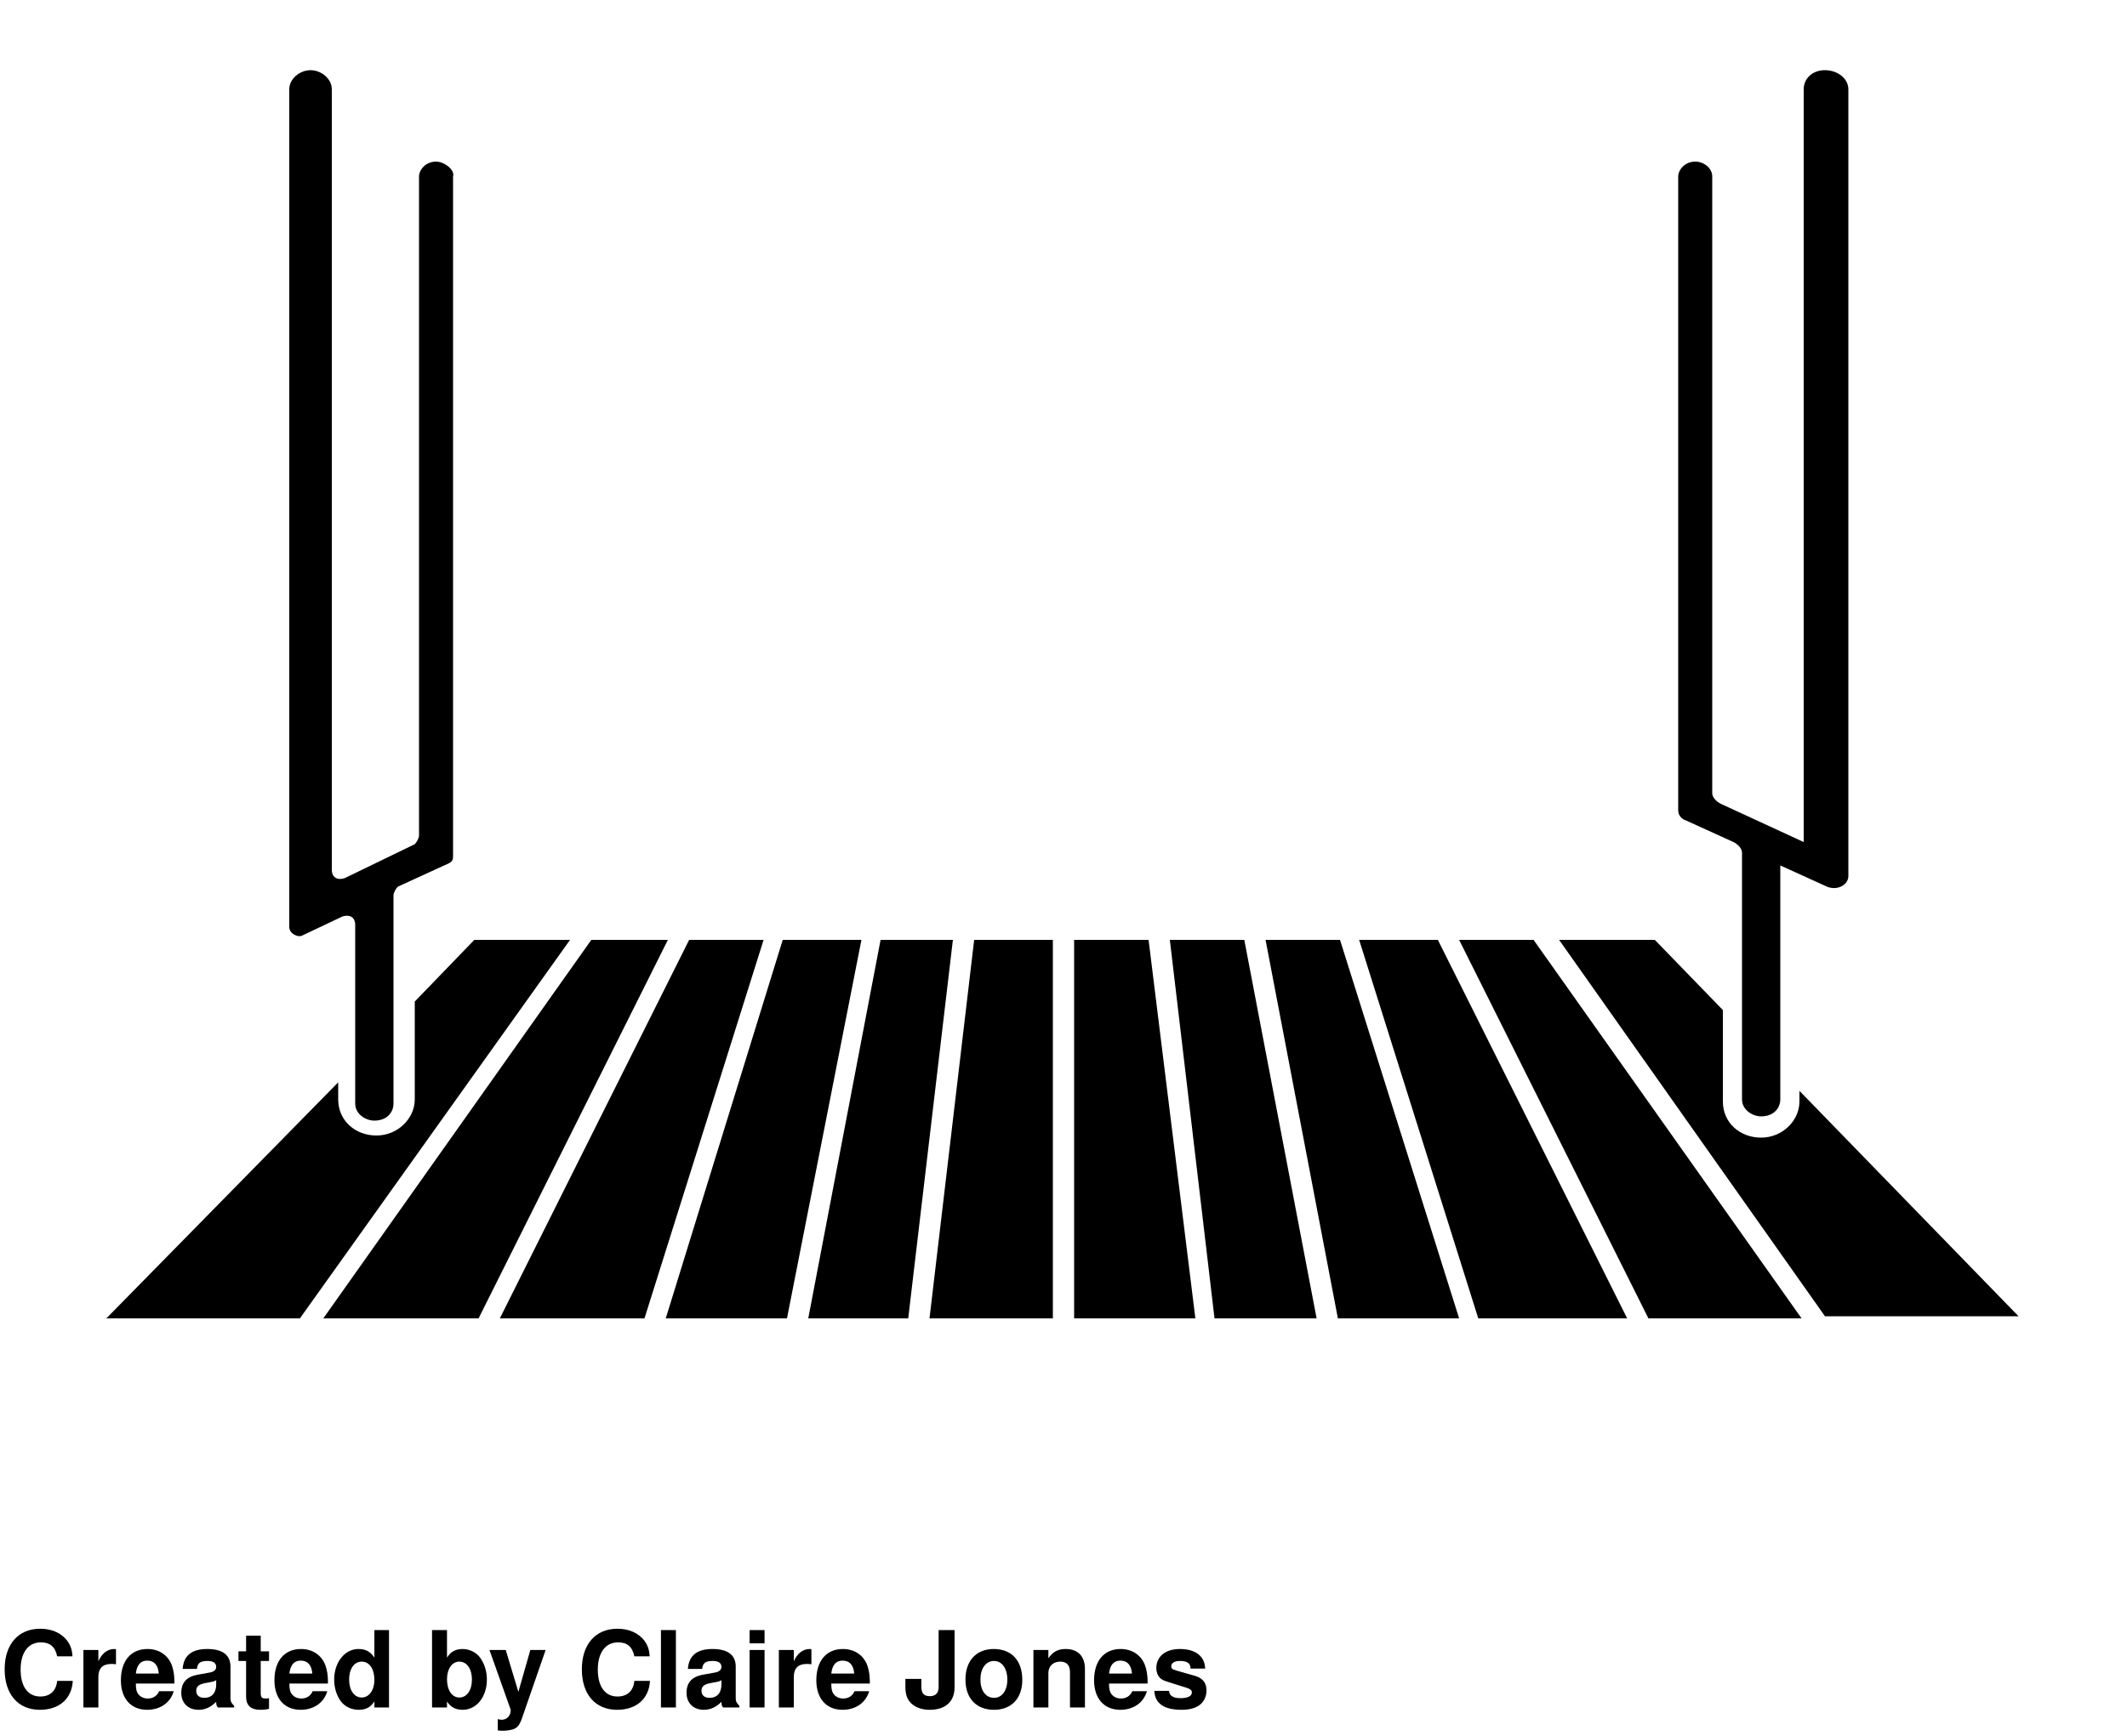
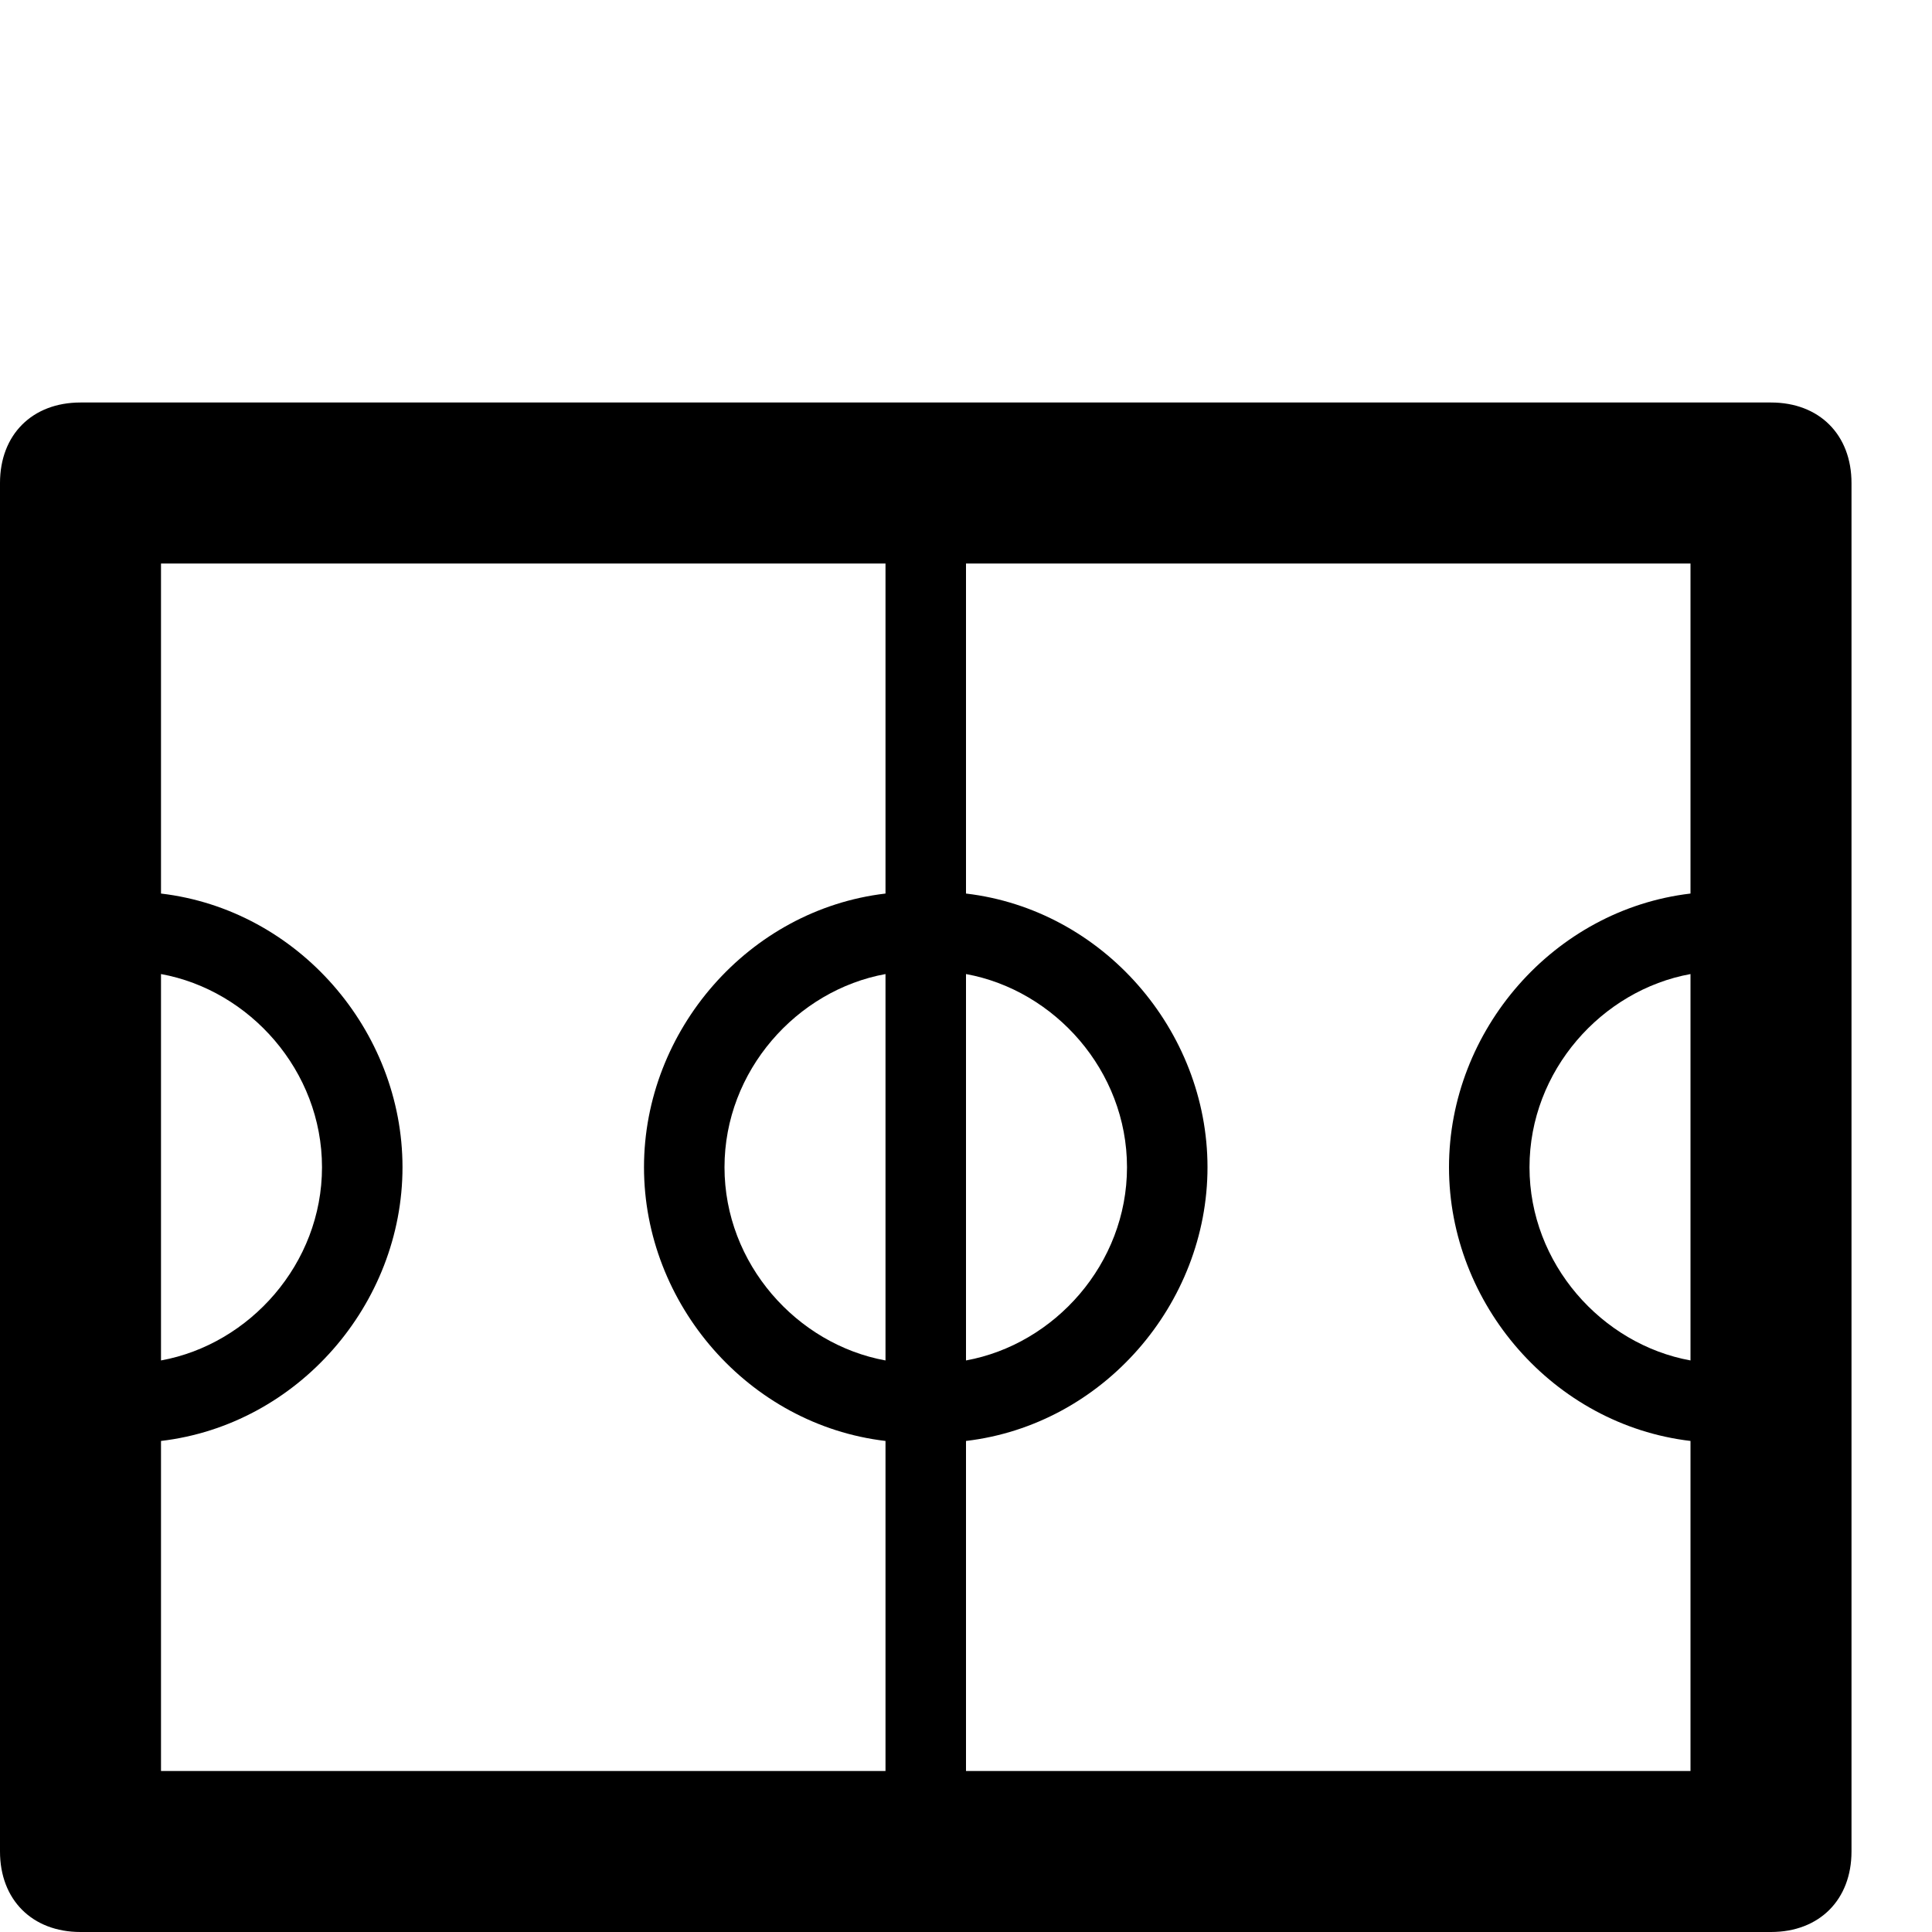
- <svg xmlns="http://www.w3.org/2000/svg" version="1.1" x="0px" y="0px" viewBox="-0.5 16.1 100 81.625" enable-background="new -0.5 16.1 100 65.3" xml:space="preserve">
-   <path d="M20,23.7c-0.5,0-0.8,0.4-0.8,0.7v31c0,0.1-0.1,0.3-0.2,0.4l-3.3,1.6c-0.3,0.1-0.6,0-0.6-0.4V20.3c0-0.5-0.5-0.9-1-0.9  s-1,0.4-1,0.9v38.3v1.1c0,0.3,0.4,0.5,0.6,0.4l1.9-0.9c0.3-0.1,0.6,0,0.6,0.4v8.4c0,0.5,0.5,0.8,0.9,0.8c0.6,0,0.9-0.4,0.9-0.8v-9.8  c0-0.1,0.1-0.3,0.2-0.4l2.4-1.1c0.2-0.1,0.2-0.2,0.2-0.4v-1.5V24.4C20.9,24.1,20.4,23.7,20,23.7z" />
-   <path d="M85.3,19.4c-0.6,0-1,0.4-1,0.9v35.4l-3.9-1.8c-0.2-0.1-0.4-0.3-0.4-0.5v-29c0-0.4-0.4-0.7-0.8-0.7c-0.5,0-0.8,0.4-0.8,0.7  v29.8c0,0.2,0.1,0.4,0.4,0.5l2.2,1c0.2,0.1,0.4,0.3,0.4,0.5v11.6c0,0.5,0.5,0.8,0.9,0.8c0.6,0,0.9-0.4,0.9-0.8v-11l2.2,1  c0.5,0.2,1-0.1,1-0.5v-37C86.4,19.8,85.9,19.4,85.3,19.4z" />
-   <polygon points="49,60.3 45.3,60.3 43.2,78.1 49,78.1 " />
-   <polygon points="44.3,60.3 40.9,60.3 37.5,78.1 42.2,78.1 " />
-   <polygon points="40,60.3 36.3,60.3 30.8,78.1 36.5,78.1 " />
-   <polygon points="35.4,60.3 31.9,60.3 23,78.1 29.8,78.1 " />
-   <polygon points="14.7,78.1 22,78.1 30.9,60.3 27.3,60.3 " />
-   <polygon points="53.5,60.3 50,60.3 50,78.1 55.7,78.1 " />
-   <polygon points="67.1,60.3 63.4,60.3 69,78.1 76,78.1 " />
-   <polygon points="71.6,60.3 68.1,60.3 77,78.1 84.2,78.1 " />
-   <polygon points="58,60.3 54.5,60.3 56.6,78.1 61.4,78.1 " />
-   <polygon points="62.5,60.3 59,60.3 62.4,78.1 68.1,78.1 " />
-   <g>
-     <path d="M21.8,60.3L19,63.2v4.6c0,0.9-0.8,1.7-1.8,1.7c-1,0-1.8-0.7-1.8-1.7V67L4.5,78.1h9.1l12.7-17.8   C26.2,60.3,21.8,60.3,21.8,60.3z" />
-   </g>
-   <g>
-     <path d="M84.1,67.4v0.5c0,0.9-0.8,1.7-1.8,1.7s-1.8-0.7-1.8-1.7v-4.3l-3.2-3.3h-4.5L85.3,78h9.1L84.1,67.4z" />
-   </g>
-   <text x="-0.5" y="96.4" fill="#000000" font-size="5px" font-weight="bold" font-family="'Helvetica Neue', Helvetica, Arial-Unicode, Arial, Sans-serif">Created by Claire Jones</text>
-   <text x="-0.5" y="101.4" fill="#000000" font-size="5px" font-weight="bold" font-family="'Helvetica Neue', Helvetica, Arial-Unicode, Arial, Sans-serif">from the Noun Project</text>
+ <svg xmlns="http://www.w3.org/2000/svg" enable-background="new 0 0 24 24" height="24px" id="Layer_1" version="1.1" viewBox="0 0 24 24" width="24px" xml:space="preserve">
+   <path d="M22,5H1C0.4,5,0,5.4,0,6v17c0,0.6,0.4,1,1,1h21c0.6,0,1-0.4,1-1V6C23,5.4,22.6,5,22,5z M2,12.1c1.1,0.2,2,1.2,2,2.4  s-0.9,2.2-2,2.4V12.1z M2,22v-4.1c1.7-0.2,3-1.7,3-3.4s-1.3-3.2-3-3.4V7h9v4.1c-1.7,0.2-3,1.7-3,3.4s1.3,3.2,3,3.4V22H2z M11,16.9  c-1.1-0.2-2-1.2-2-2.4s0.9-2.2,2-2.4V16.9z M12,12.1c1.1,0.2,2,1.2,2,2.4s-0.9,2.2-2,2.4V12.1z M21,16.9c-1.1-0.2-2-1.2-2-2.4  s0.9-2.2,2-2.4V16.9z M21,11.1c-1.7,0.2-3,1.7-3,3.4s1.3,3.2,3,3.4V22h-9v-4.1c1.7-0.2,3-1.7,3-3.4s-1.3-3.2-3-3.4V7h9V11.1z" />
</svg>
